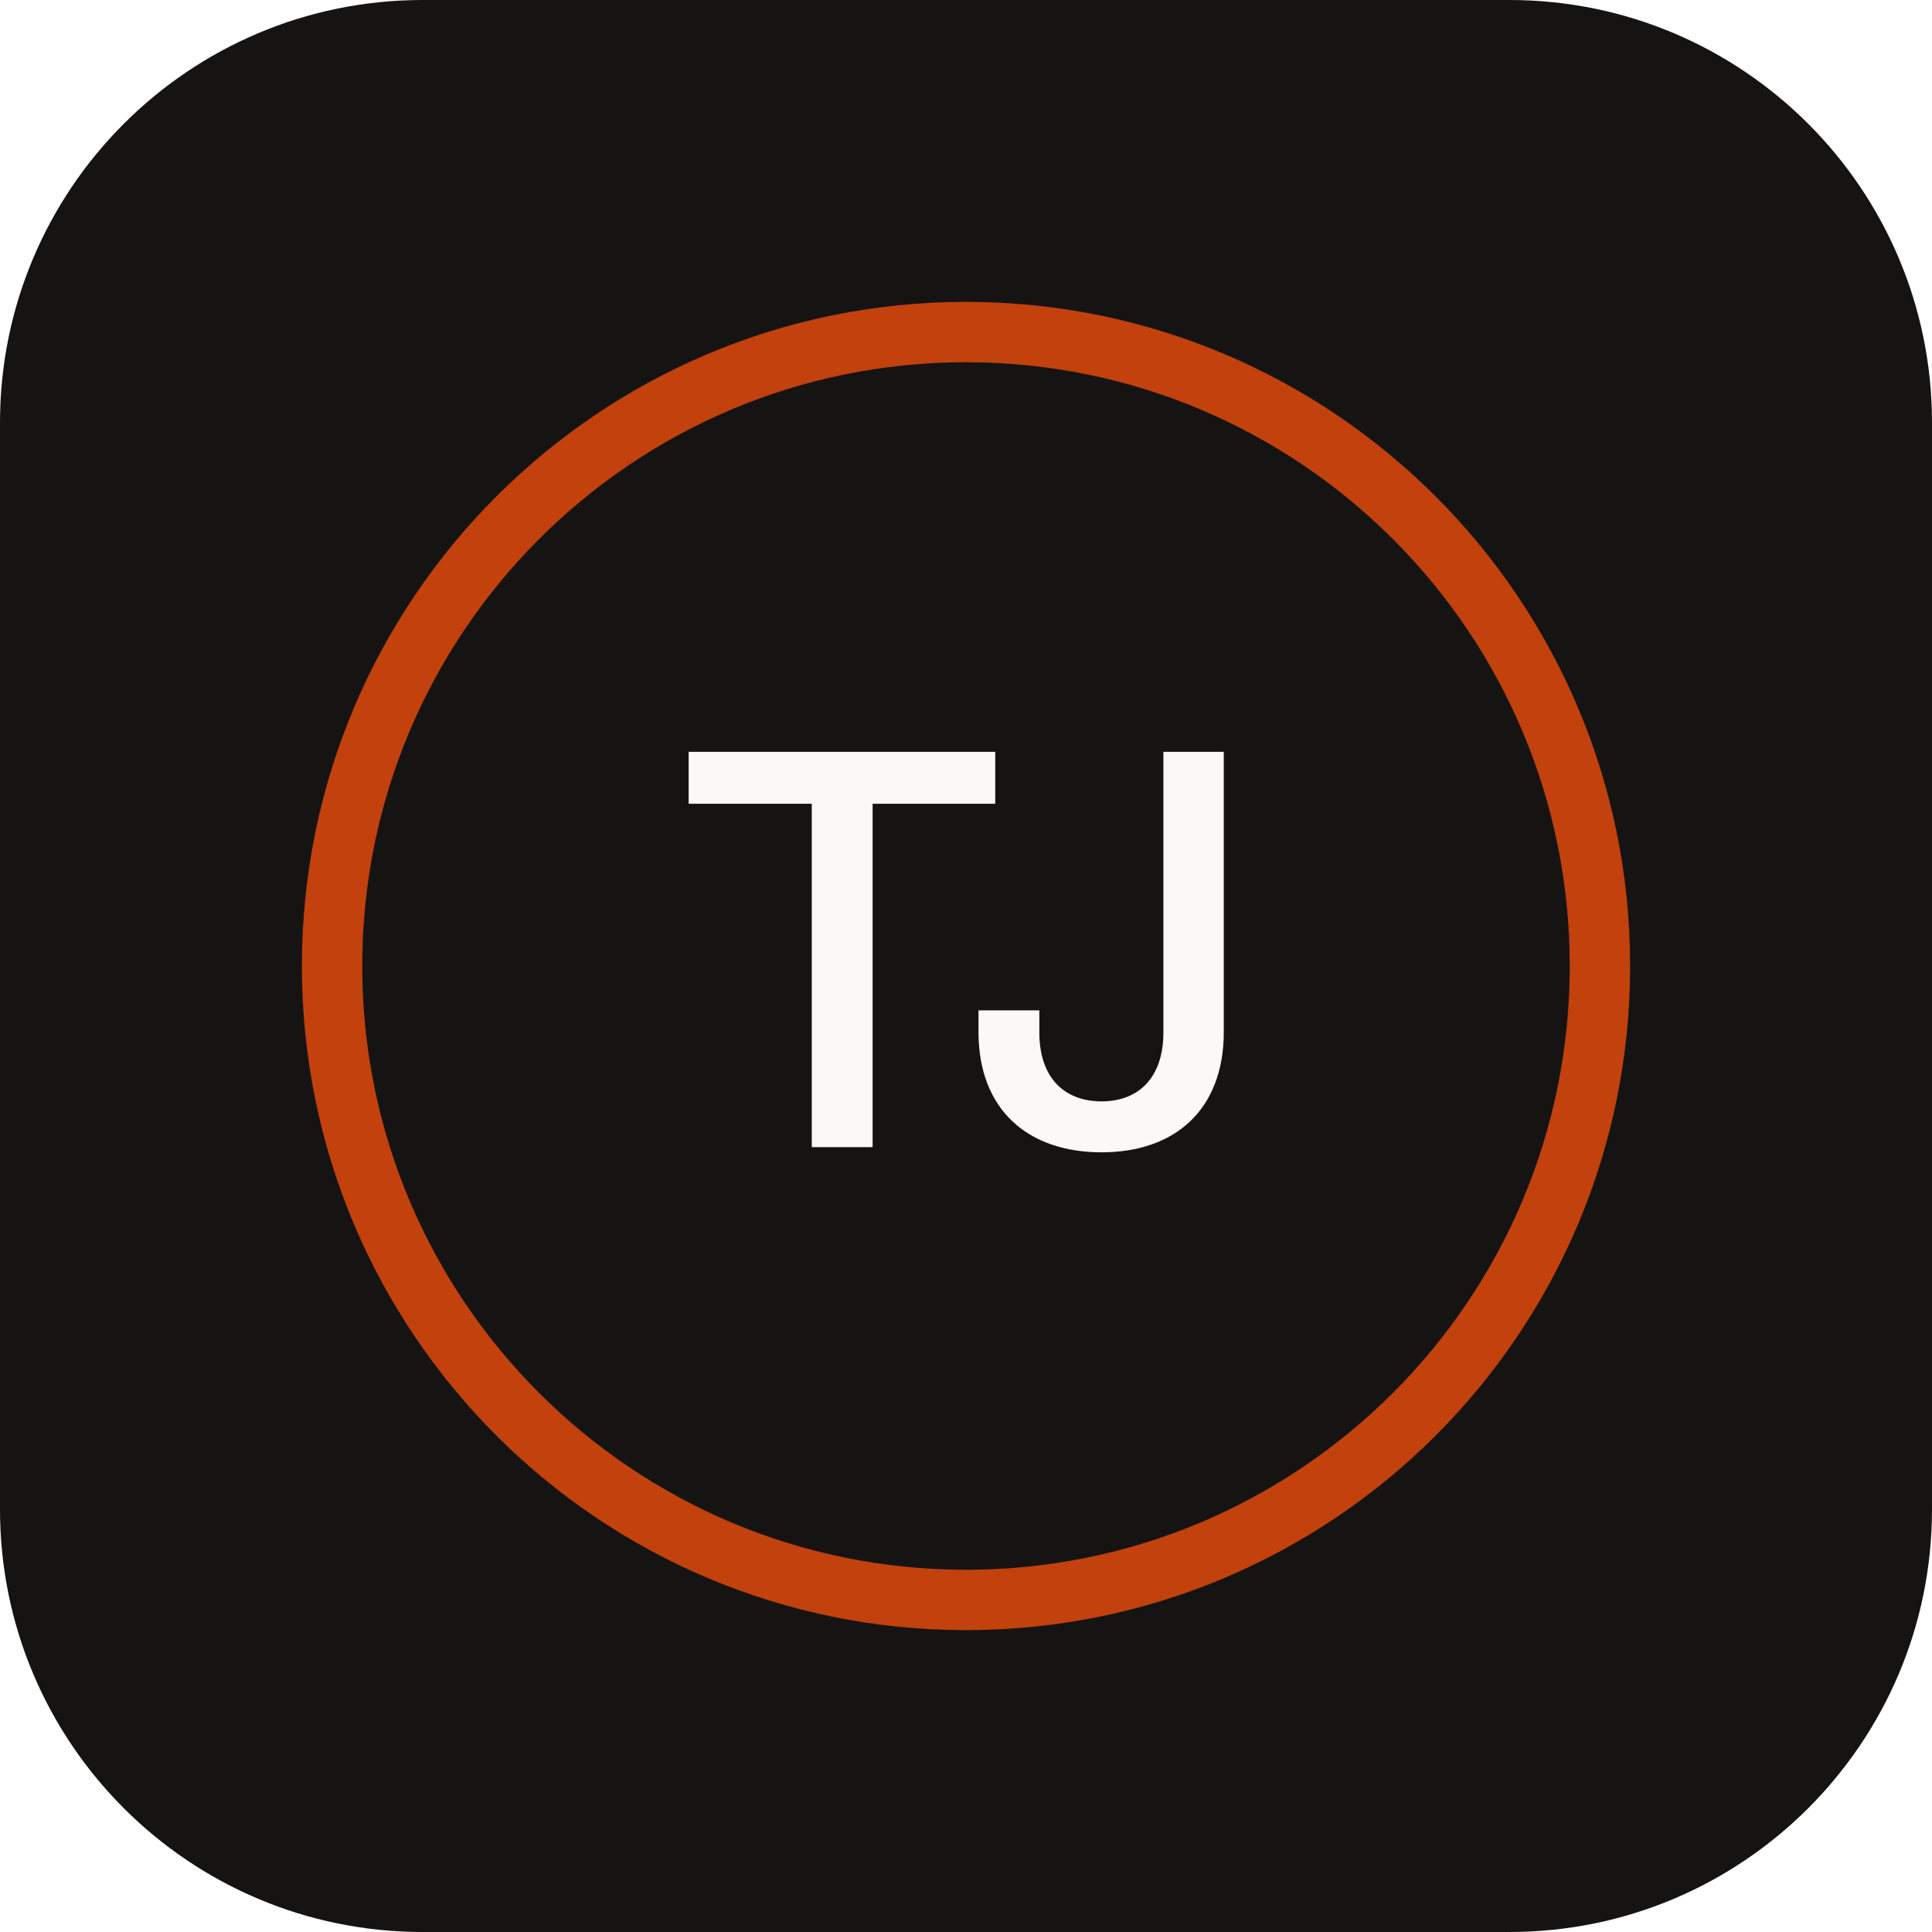
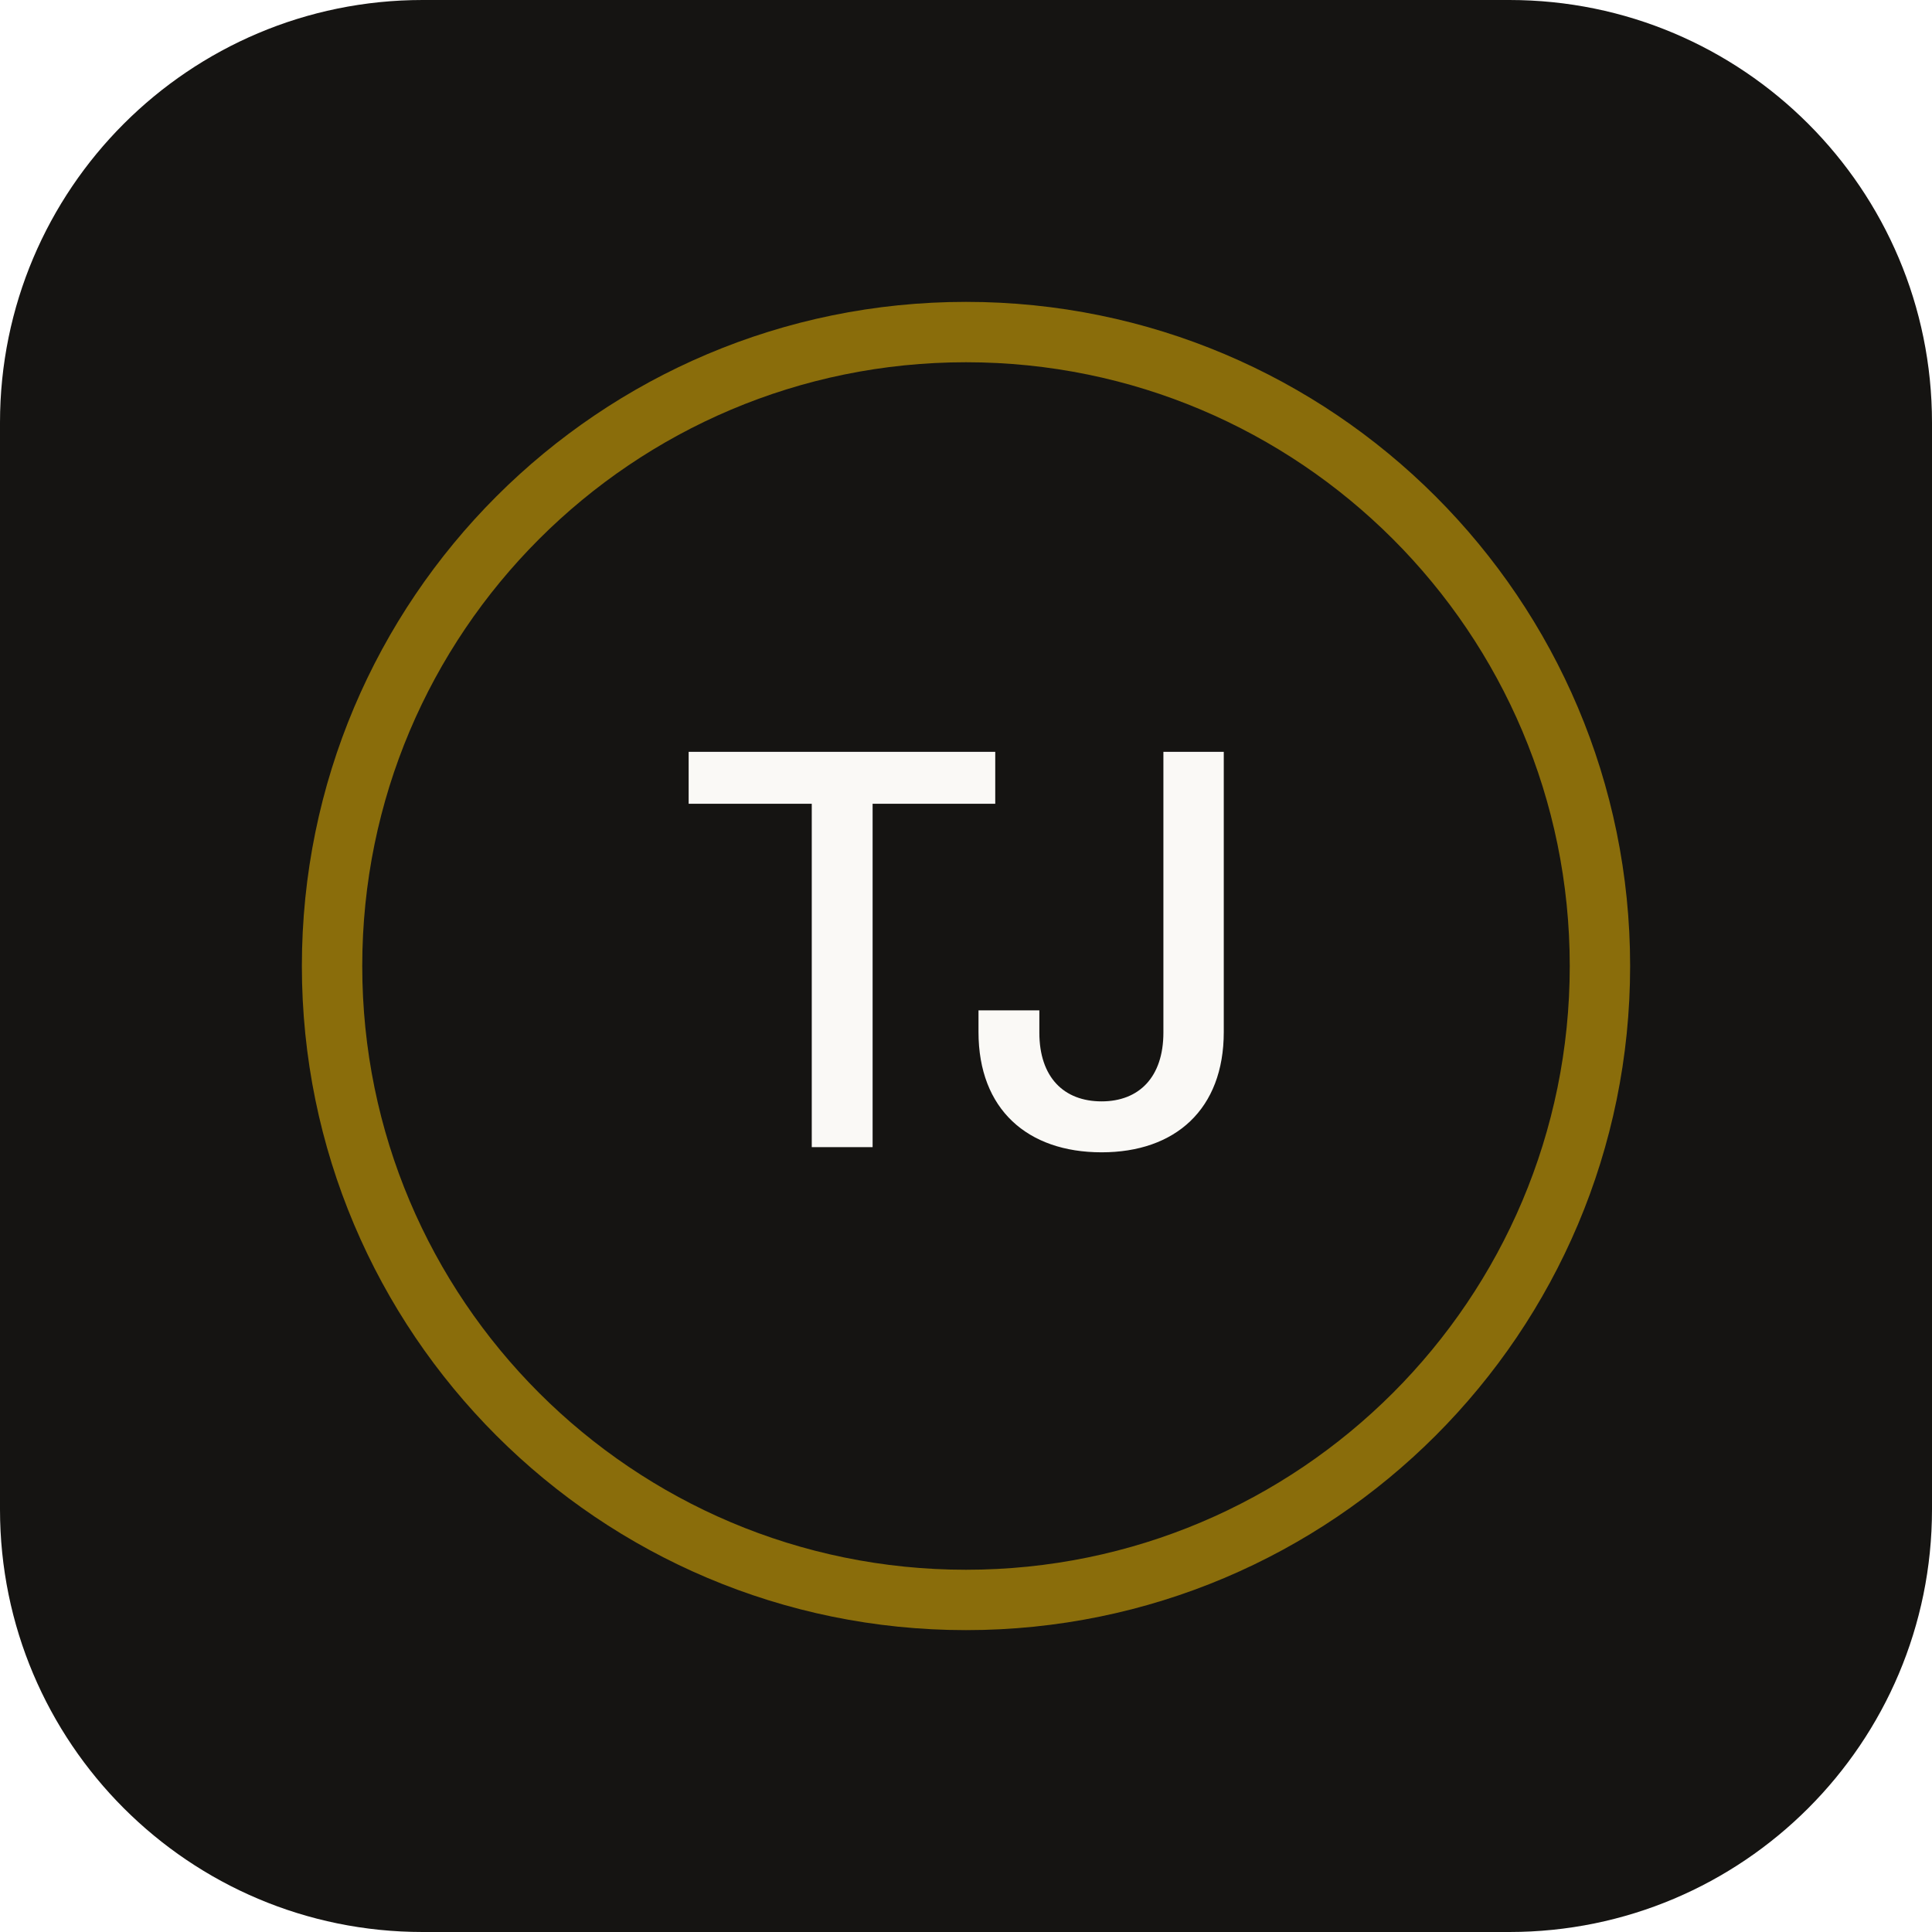
<svg xmlns="http://www.w3.org/2000/svg" width="64" height="64" viewBox="0 0 64 64">
  <rect width="64" height="64" rx="14" fill="#151412" />
-   <circle cx="32" cy="32" r="21" fill="none" stroke="#c2410c" stroke-width="2" />
+   <circle cx="32" cy="32" r="21" fill="none" stroke="#8a6d0b" stroke-width="2" />
  <text x="32" y="38" text-anchor="middle" font-family="Inter, Arial, sans-serif" font-size="18" font-weight="500" fill="#faf9f6" letter-spacing="-0.5">TJ</text>
</svg>
